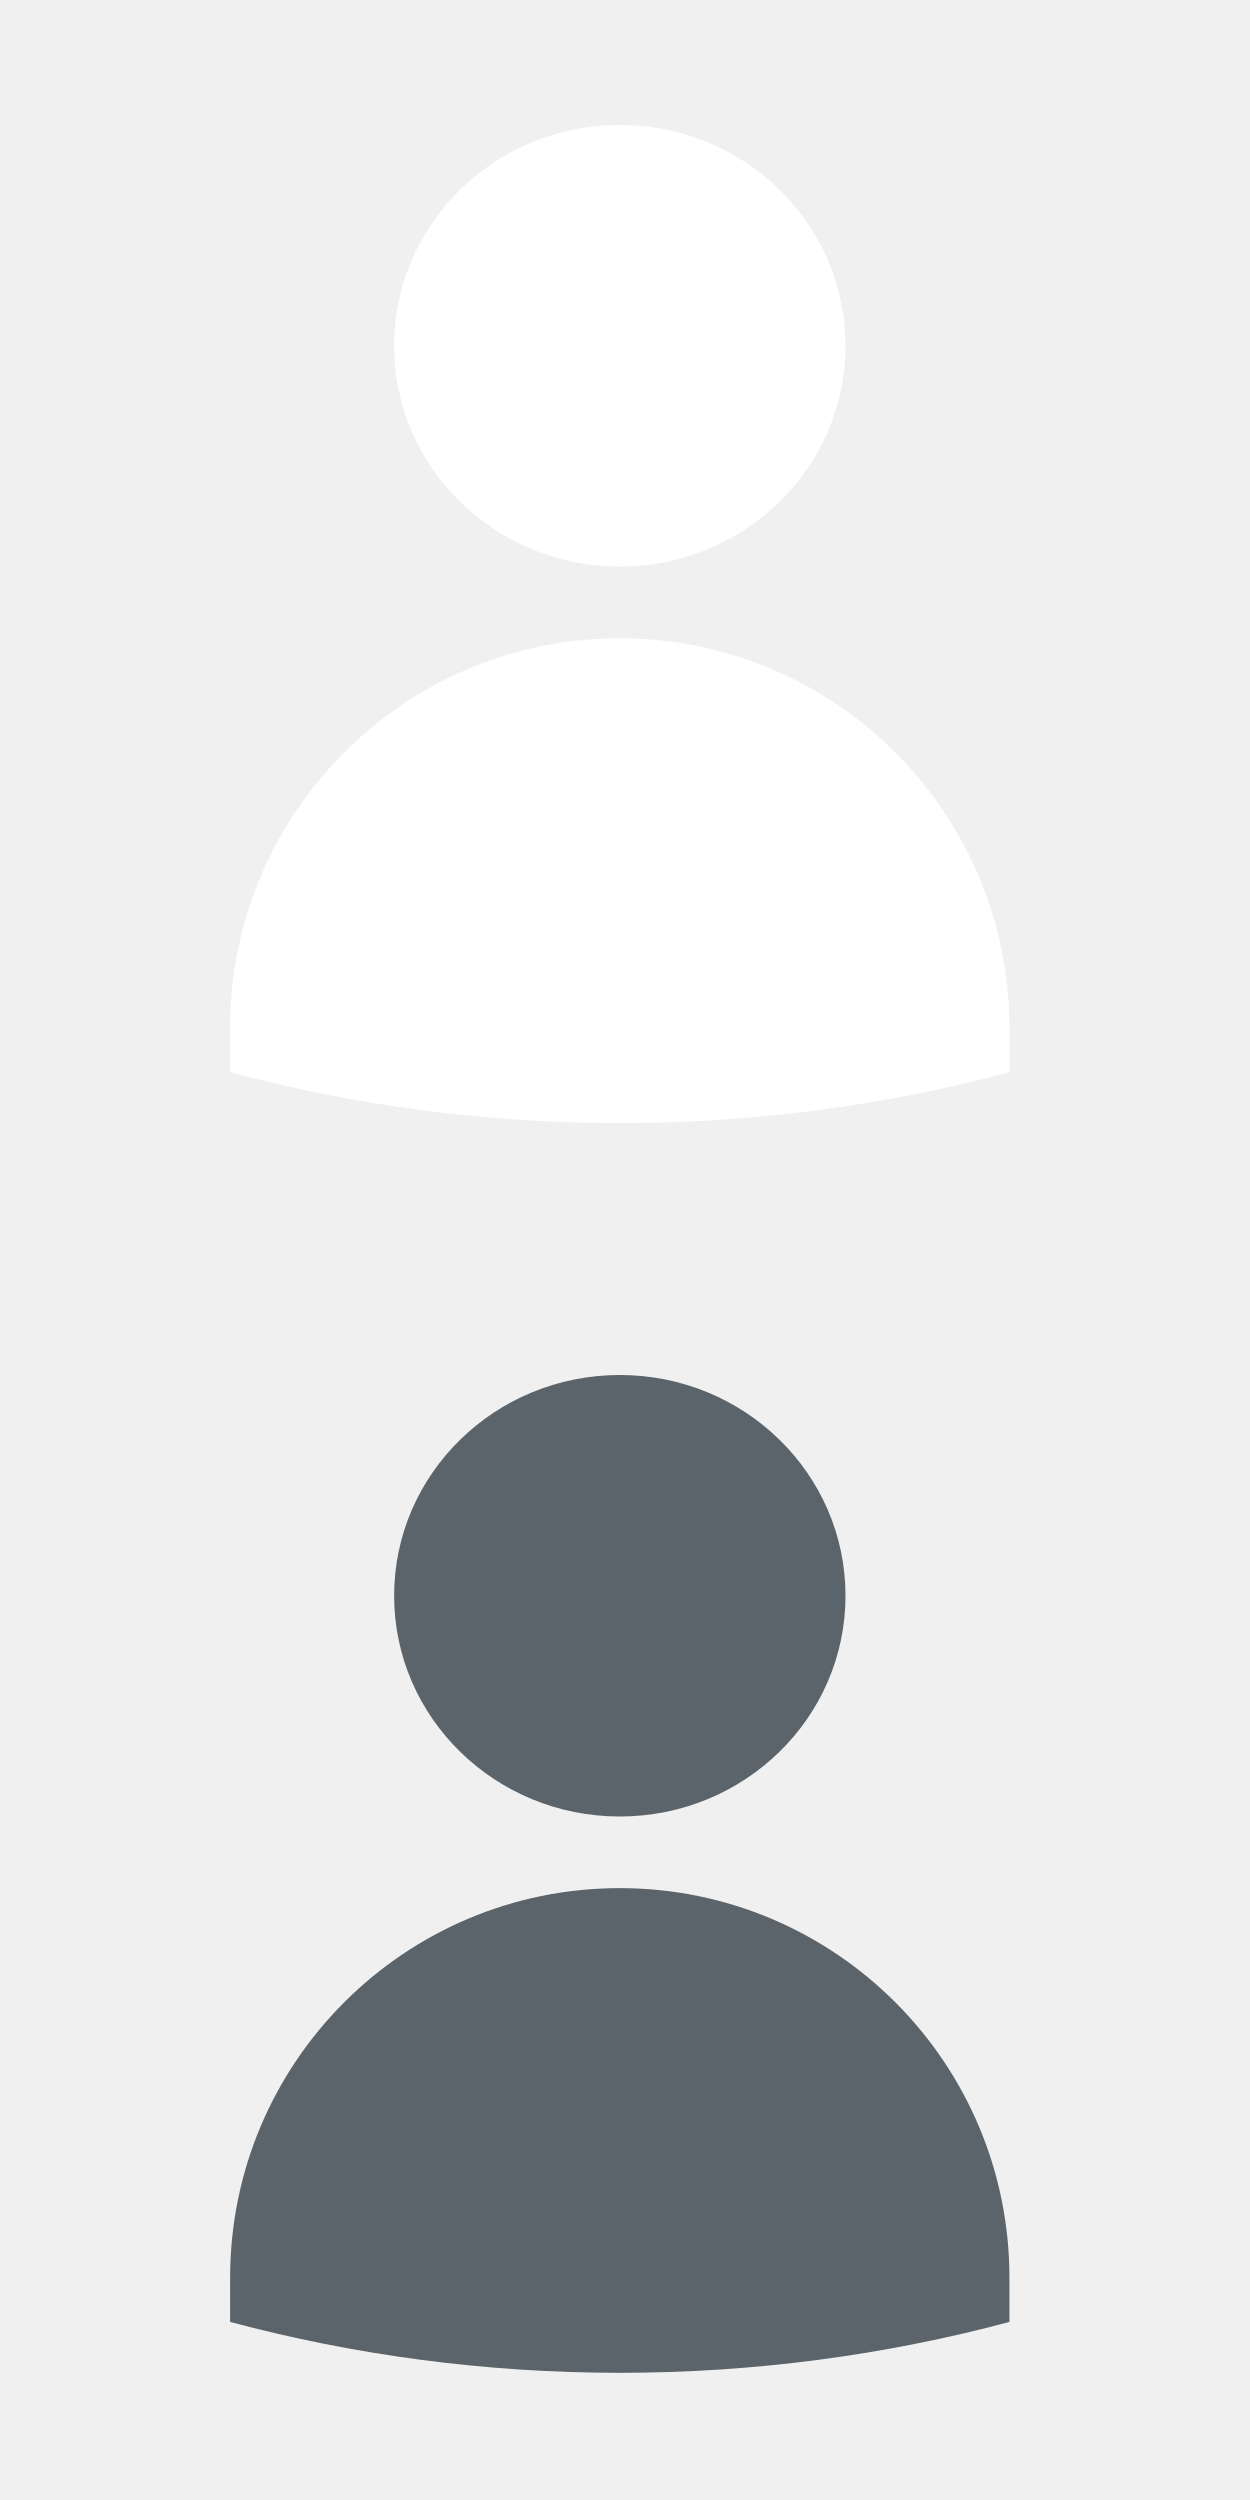
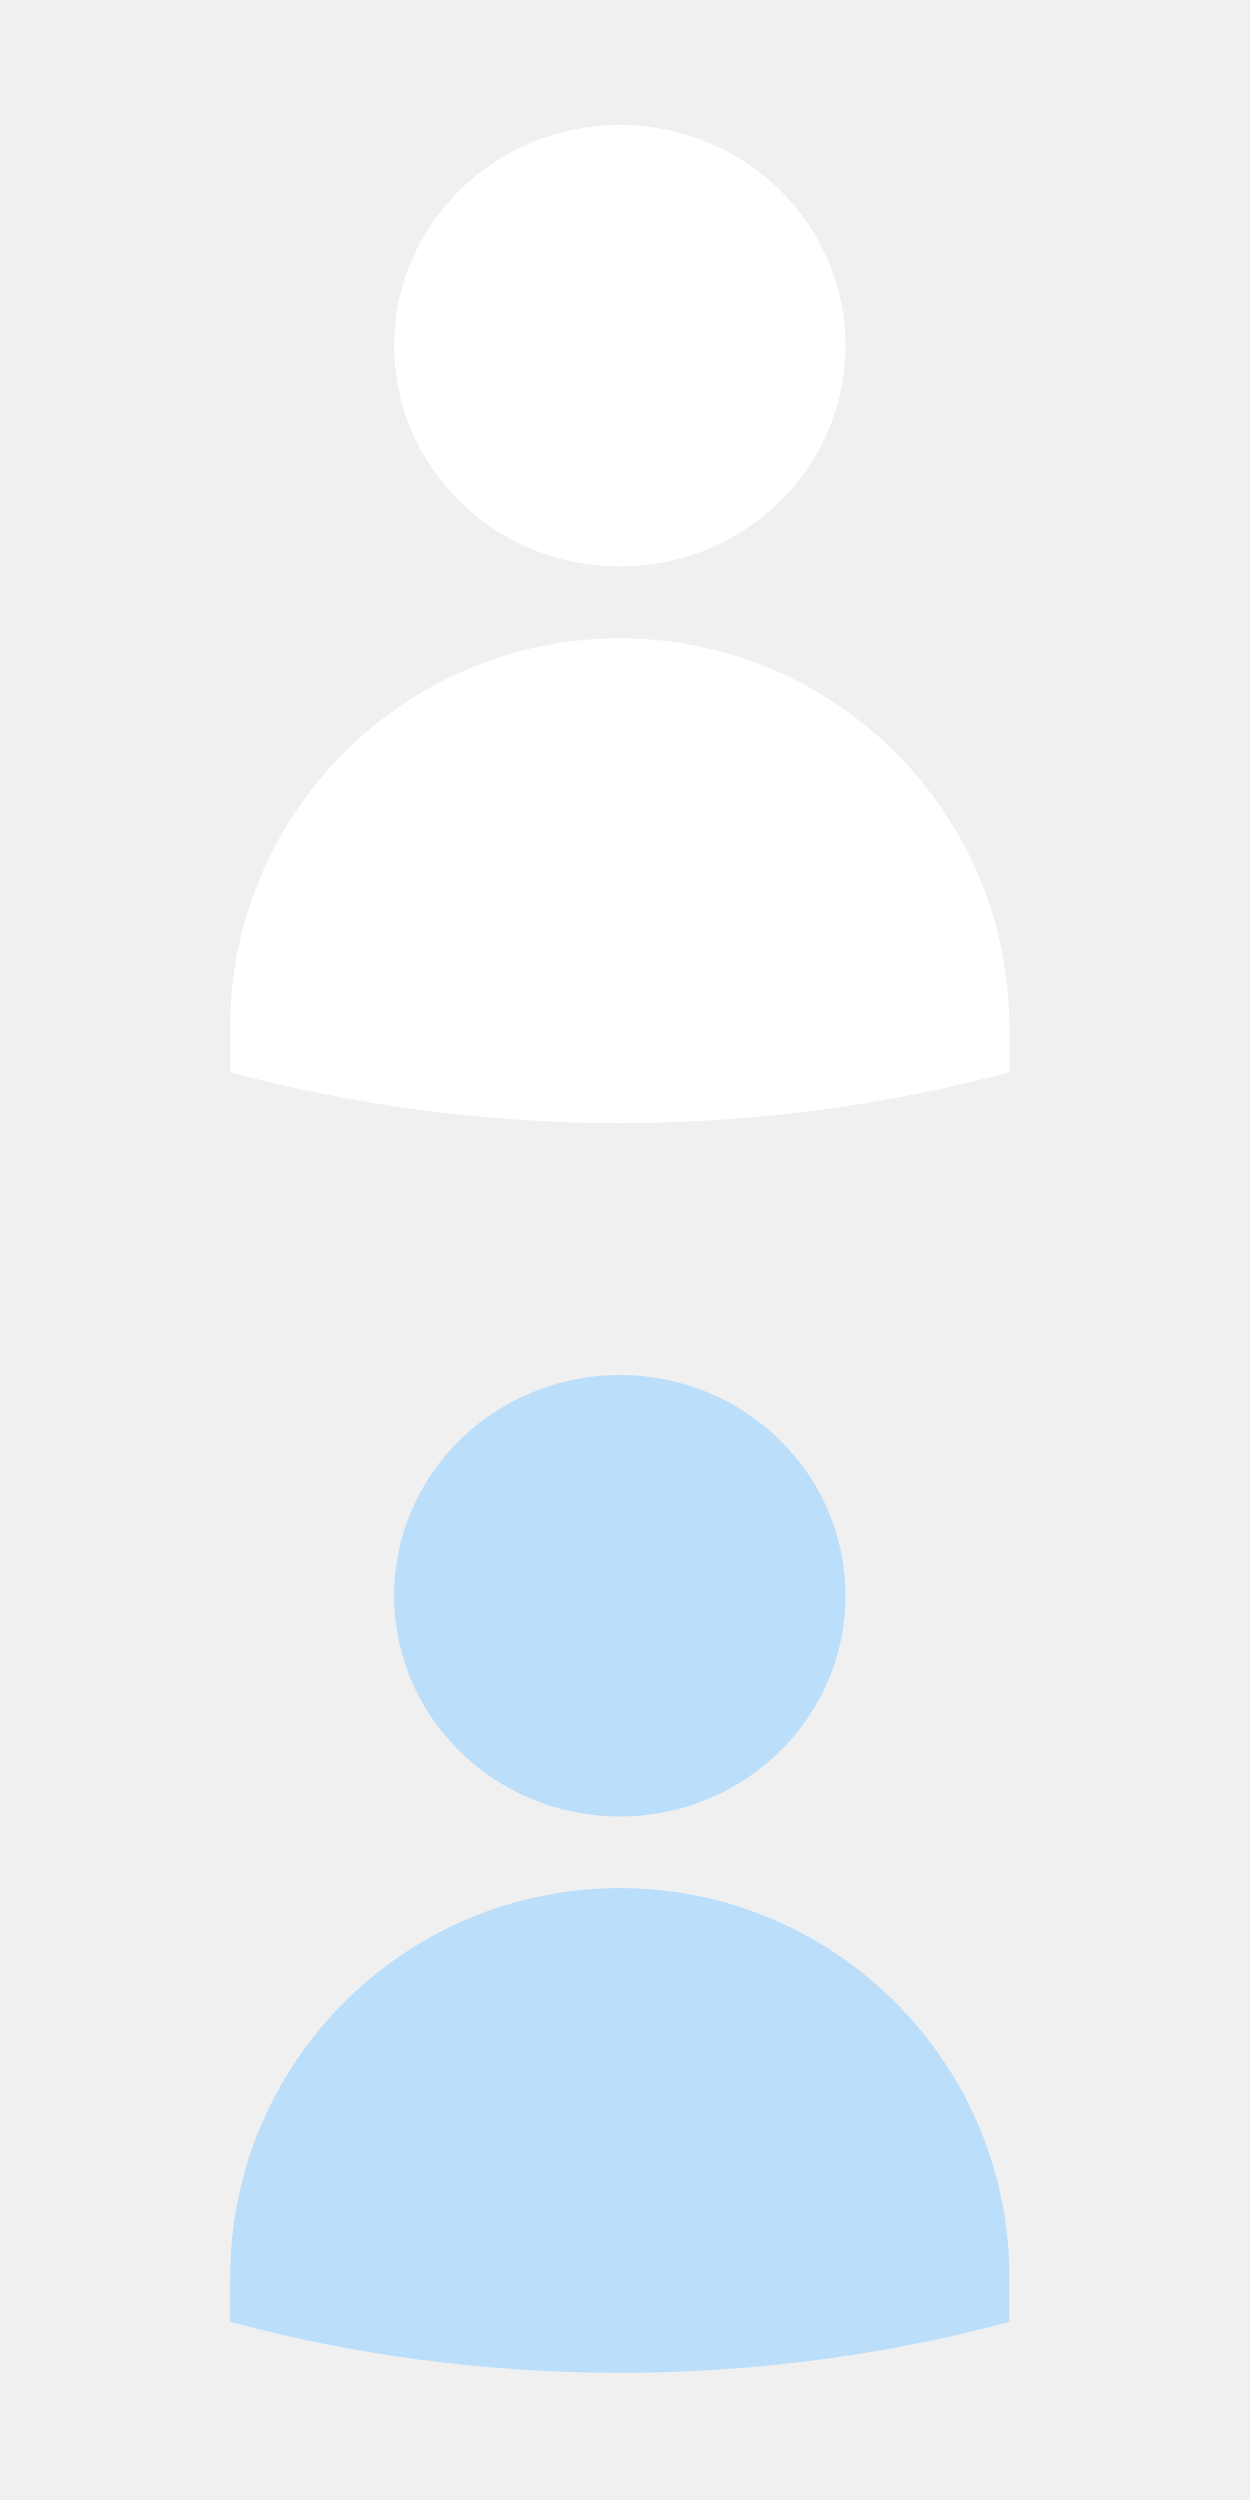
<svg xmlns="http://www.w3.org/2000/svg" width="20" height="40" viewBox="0 0 20 40" enable-background="new 0 0 20 40">
  <g fill="#ffffff">
    <ellipse cx="9.917" cy="5.532" rx="3.611" ry="3.533" />
    <path d="m9.916 10.213c-3.443 0-6.234 2.792-6.234 6.235v.707c1.988.531 4.078.814 6.235.814 2.155 0 4.245-.283 6.234-.814v-.707c0-3.443-2.792-6.235-6.235-6.235" />
  </g>
-   <g fill="#5b646a">
+   <g fill="#BBDEFB">
    <ellipse cx="9.917" cy="25.532" rx="3.611" ry="3.532" />
    <path d="m9.916 30.21c-3.443 0-6.234 2.792-6.234 6.235v.706c1.988.531 4.078.814 6.235.814 2.155 0 4.245-.283 6.234-.814v-.706c0-3.443-2.792-6.235-6.235-6.235" />
  </g>
</svg>
